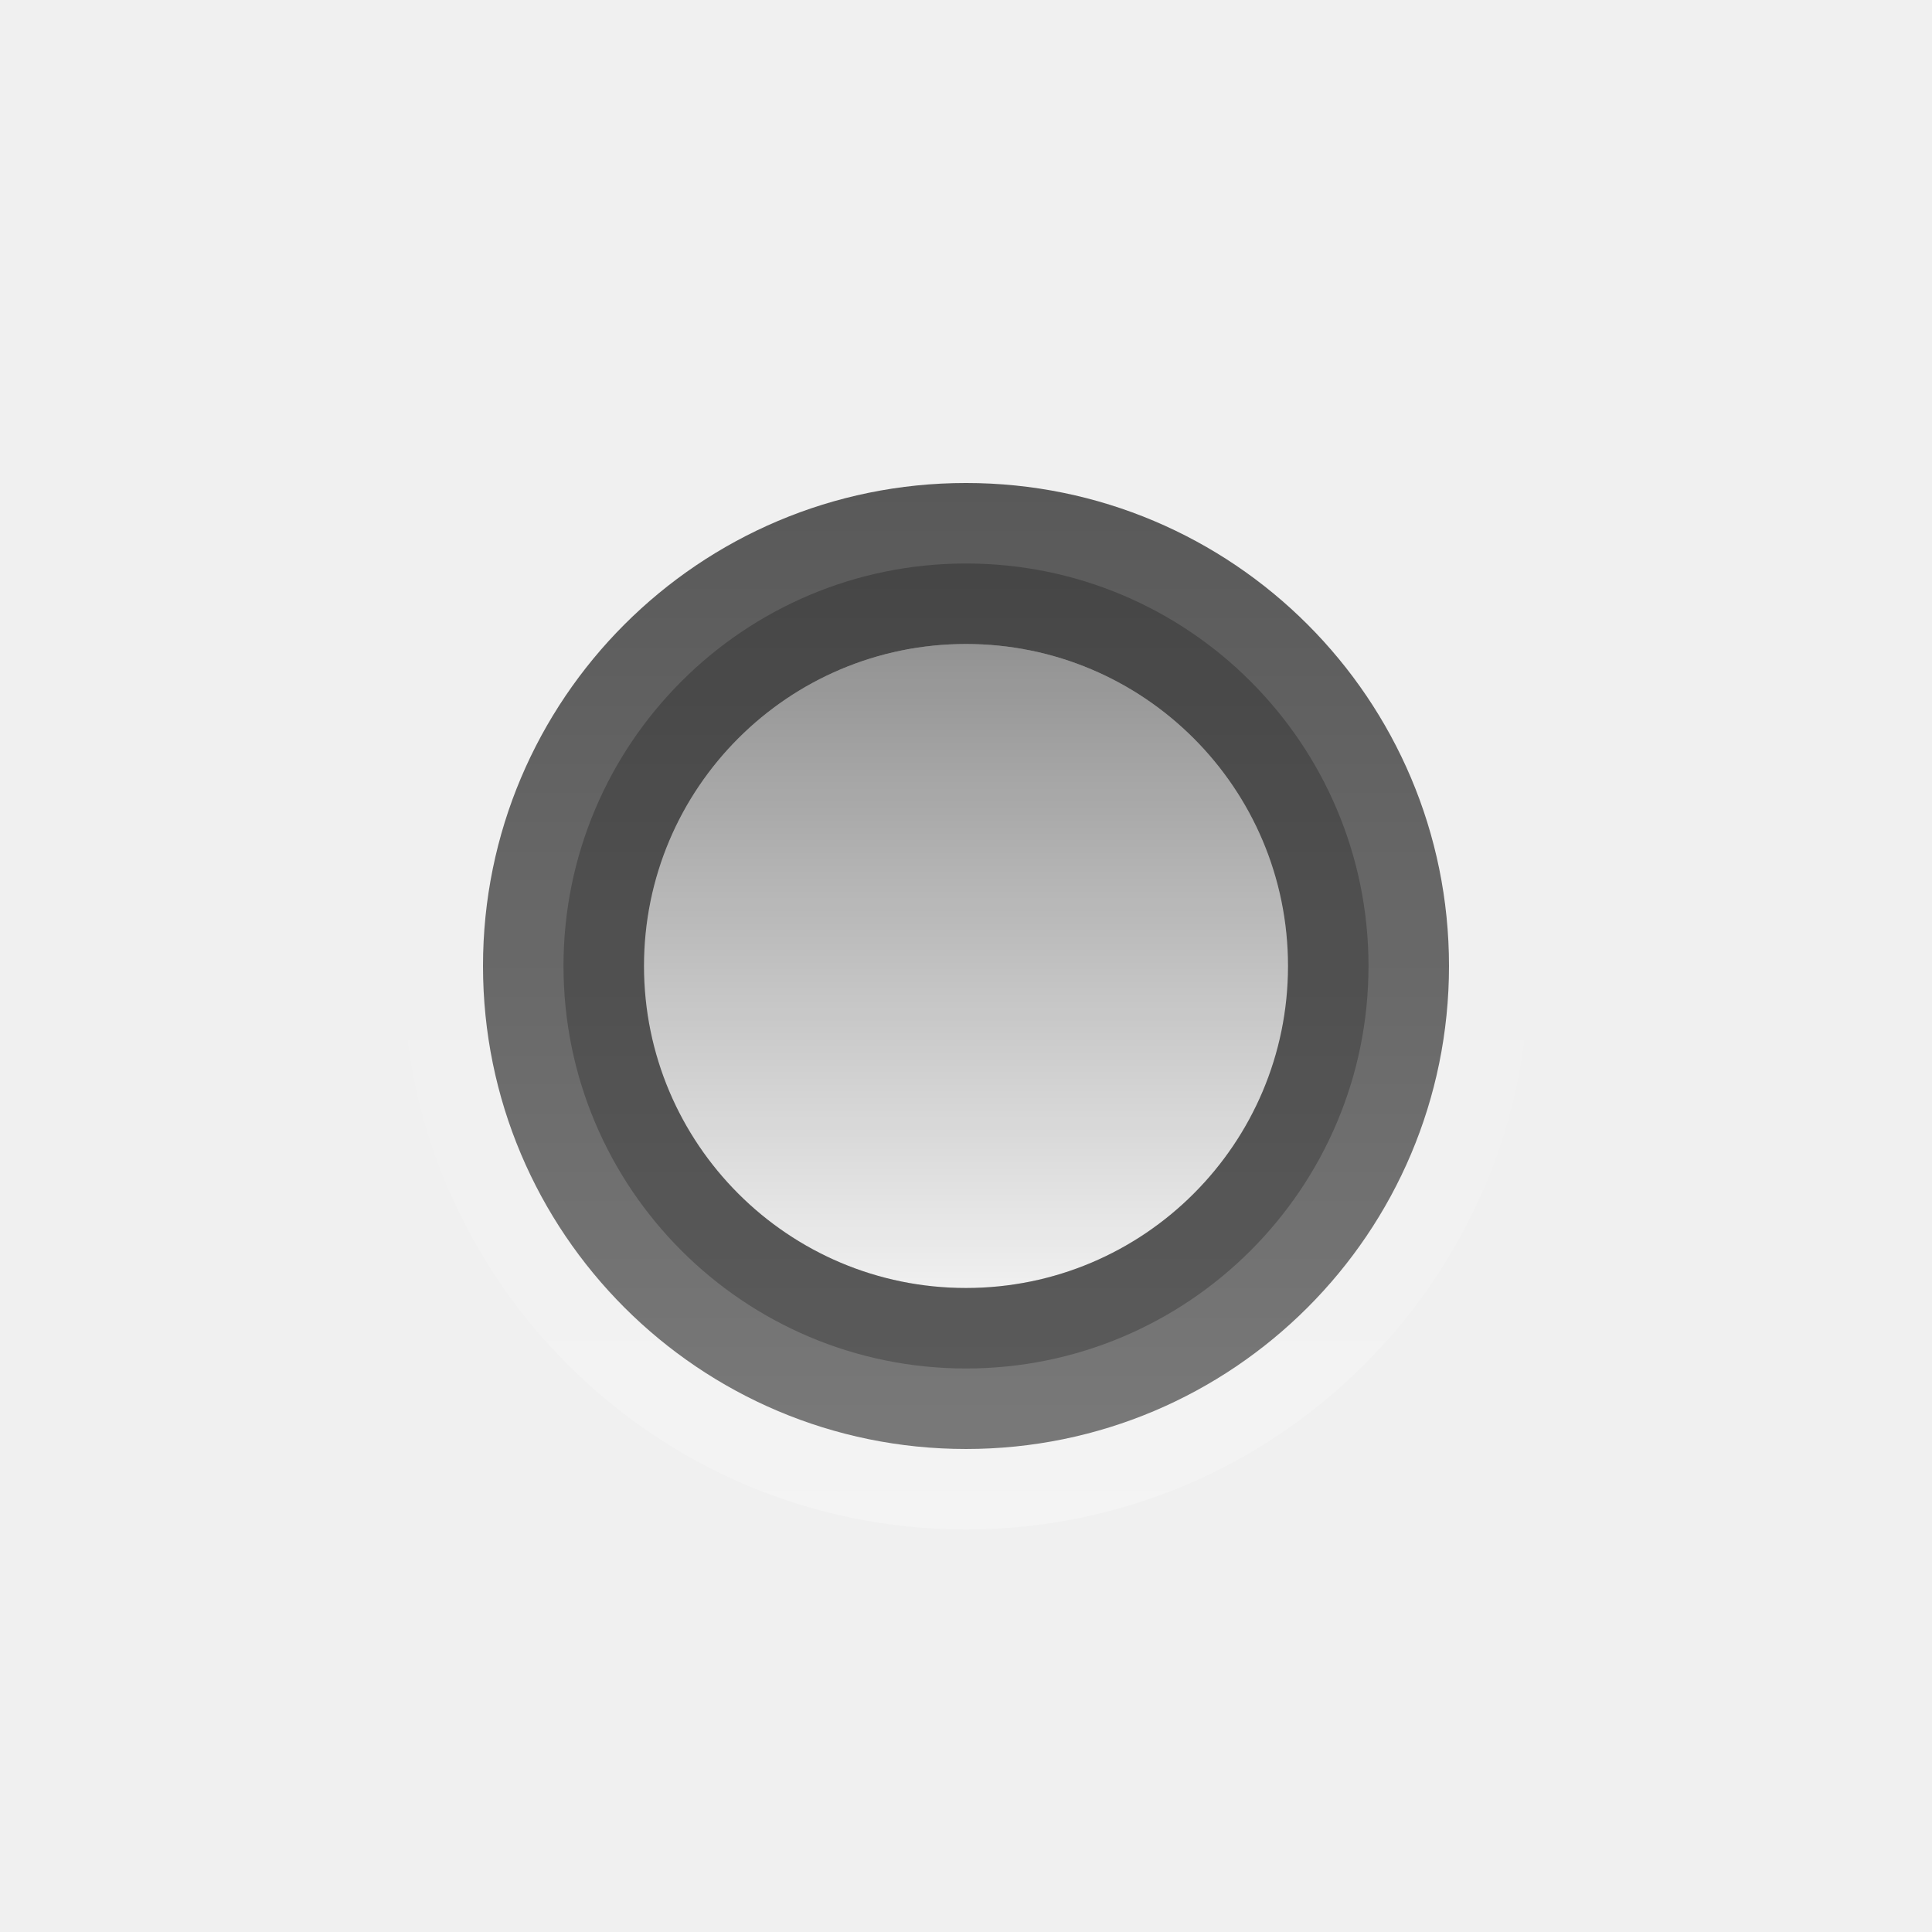
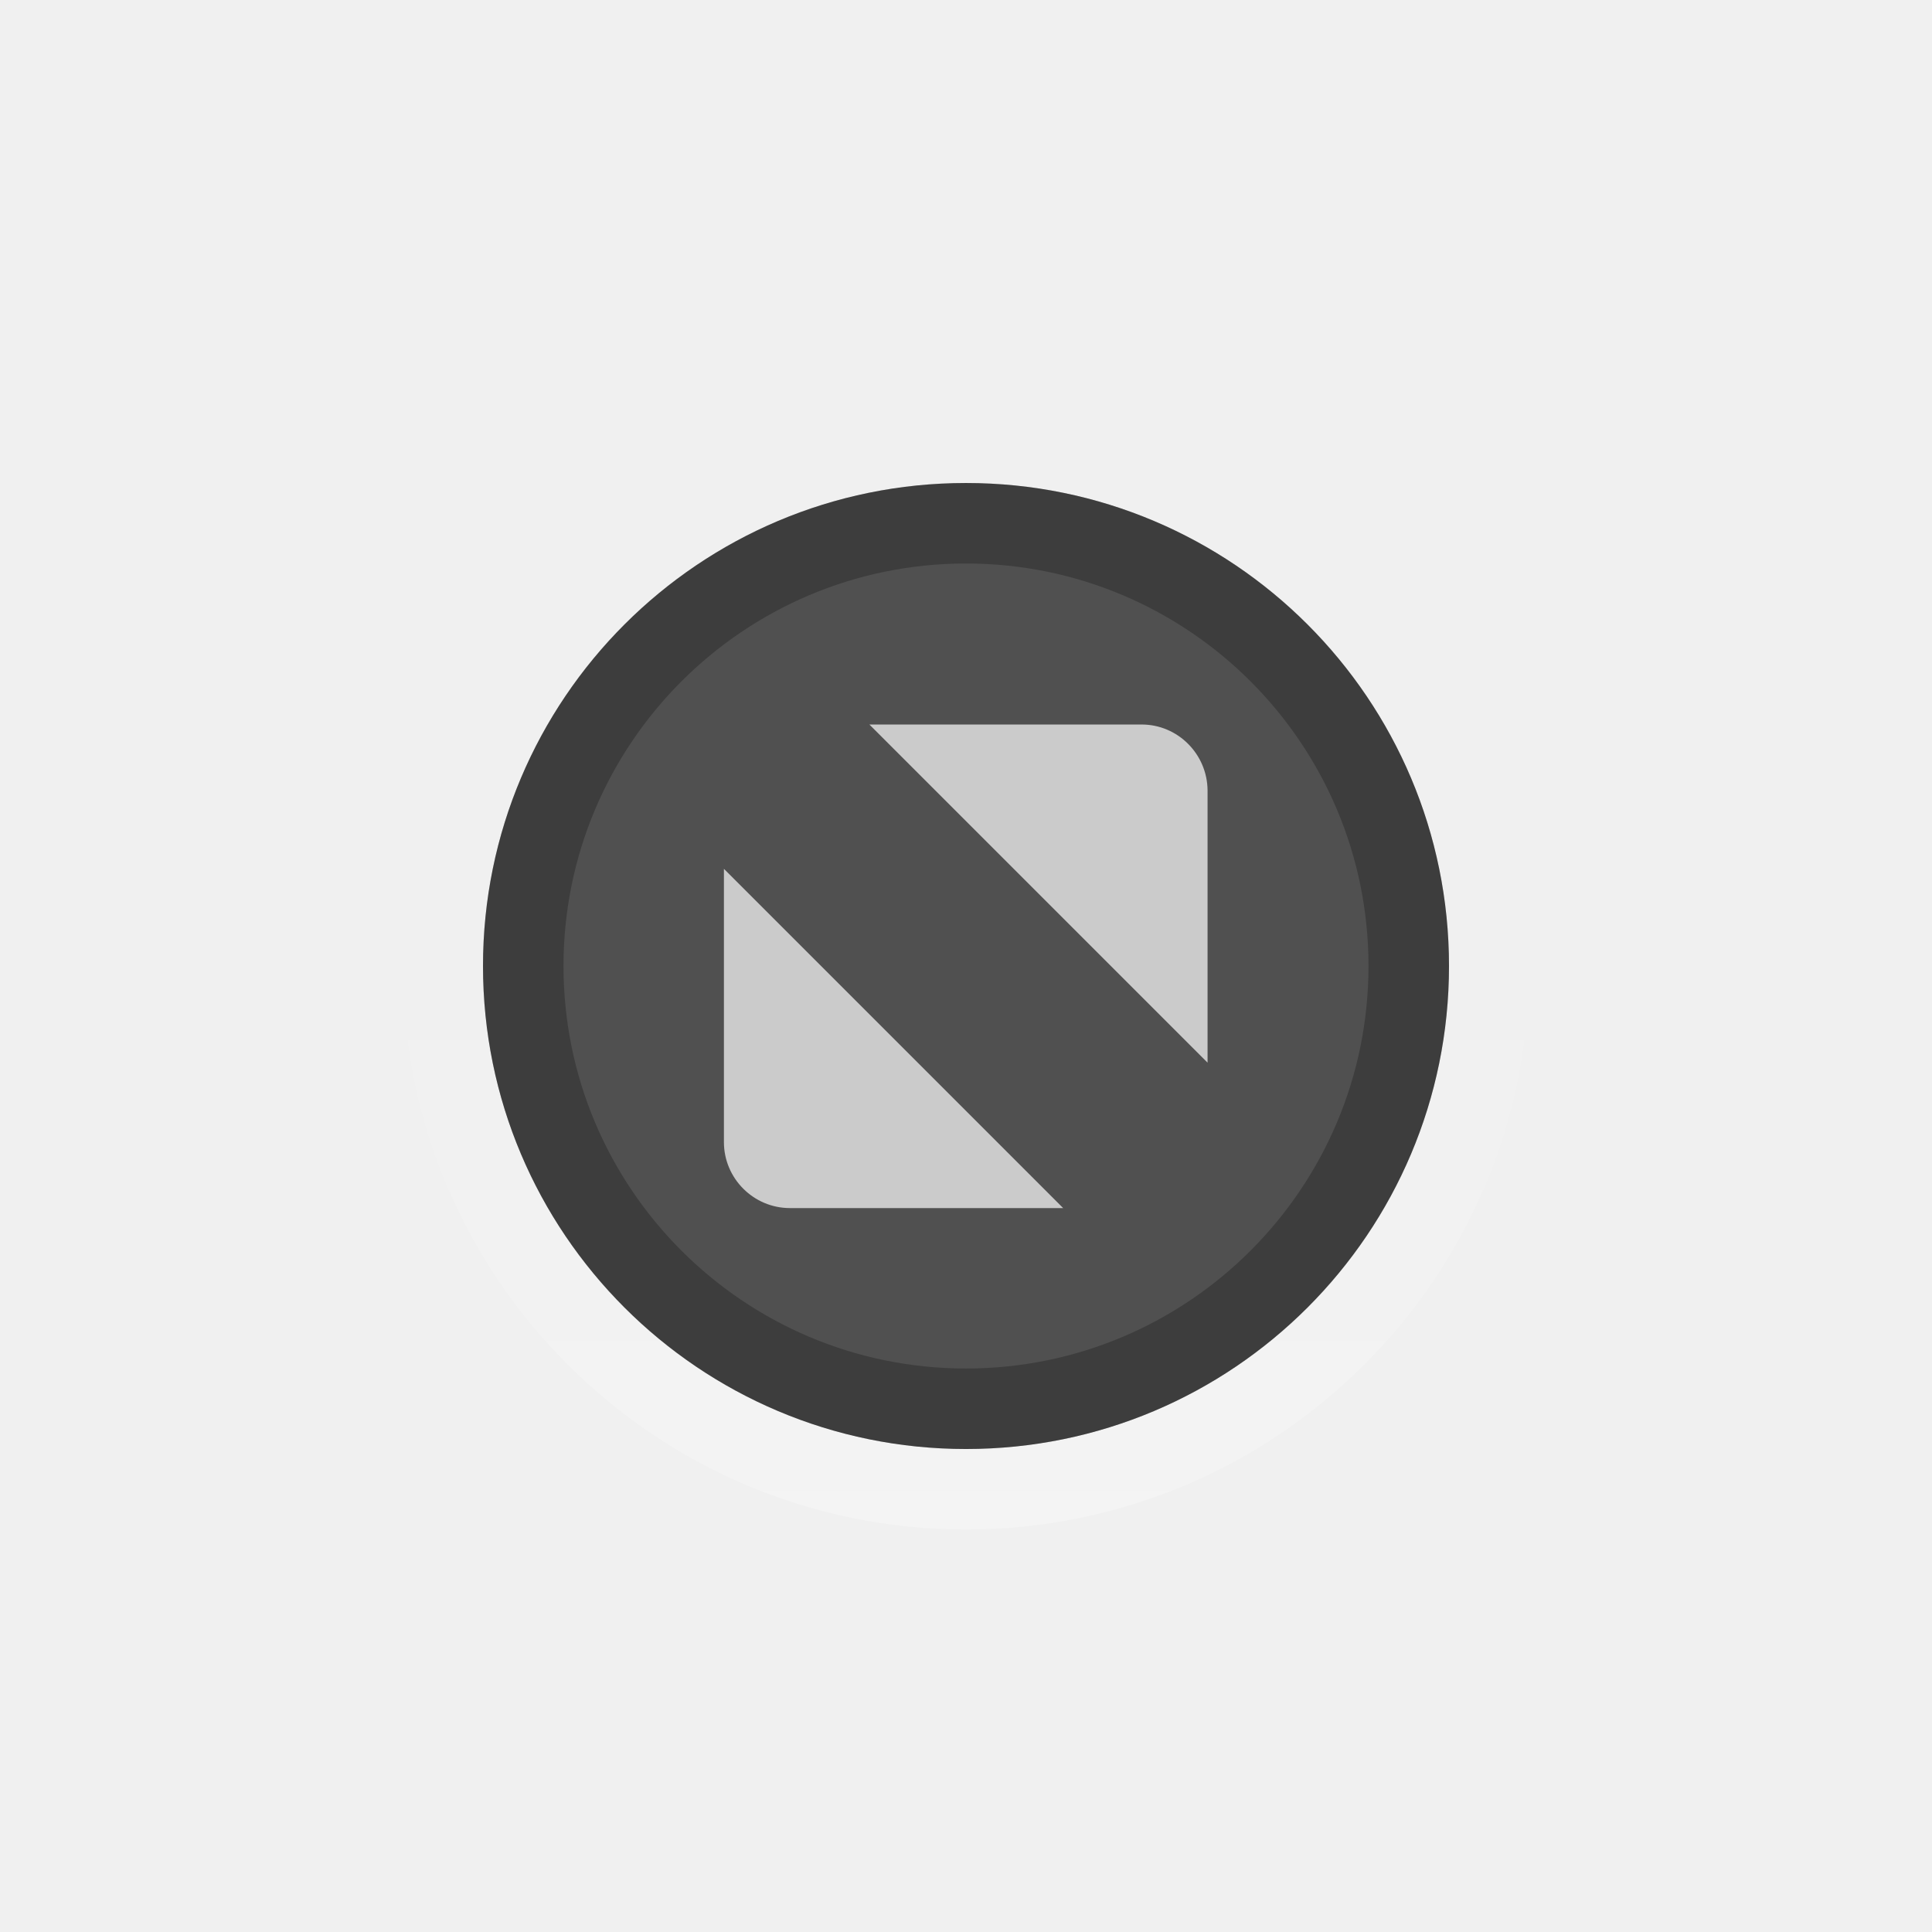
<svg xmlns="http://www.w3.org/2000/svg" xmlns:xlink="http://www.w3.org/1999/xlink" width="24" height="24" id="svg4306" version="1.1" style="enable-background:new">
  <defs id="defs4308">
    <linearGradient id="linearGradient3770">
      <stop style="stop-color:#000000;stop-opacity:0.628;" offset="0" id="stop3772" />
      <stop style="stop-color:#000000;stop-opacity:0.498;" offset="1" id="stop3774" />
    </linearGradient>
    <linearGradient id="linearGradient4882">
      <stop style="stop-color:#ffffff;stop-opacity:1;" offset="0" id="stop4884" />
      <stop style="stop-color:#ffffff;stop-opacity:0;" offset="1" id="stop4886" />
    </linearGradient>
    <linearGradient id="linearGradient3784-6">
      <stop style="stop-color:#000000;stop-opacity:0.392;" offset="0" id="stop3786-4" />
      <stop style="stop-color:#000000;stop-opacity:0;" offset="1" id="stop3788-6" />
    </linearGradient>
-     <linearGradient xlink:href="#linearGradient3770" id="linearGradient4281" gradientUnits="userSpaceOnUse" gradientTransform="matrix(0.8571429,0,0,0.8571429,5.142857,1033.505)" x1="8" y1="1" x2="8" y2="15" />
-     <linearGradient xlink:href="#linearGradient4882" id="linearGradient4283" gradientUnits="userSpaceOnUse" x1="8" y1="16" x2="8" y2="8" gradientTransform="matrix(0.875,0,0,0.875,5,1033.362)" />
-     <linearGradient xlink:href="#linearGradient3784-6" id="linearGradient3032" gradientUnits="userSpaceOnUse" x1="8" y1="3" x2="8" y2="11" />
+     <linearGradient xlink:href="#linearGradient4882" id="linearGradient9165" gradientUnits="userSpaceOnUse" gradientTransform="matrix(0.875,0,0,0.875,1,0)" x1="8" y1="16" x2="8" y2="8" />
  </defs>
  <g id="layer1" transform="translate(0,-1028.362)">
-     <path style="opacity:0.25;fill:url(#linearGradient4283);fill-opacity:1;stroke:#000000;stroke-width:0;stroke-linejoin:miter;stroke-miterlimit:4;stroke-opacity:1;stroke-dasharray:none" d="m 12,1033.362 c -3.866,0 -7,3.134 -7,7 0,3.866 3.134,7 7,7 3.866,0 7,-3.134 7,-7 0,-3.866 -3.134,-7 -7,-7 z m 0,1 c 3.314,0 6,2.686 6,6 0,3.314 -2.686,6 -6,6 -3.314,0 -6,-2.686 -6,-6 0,-3.314 2.686,-6 6,-6 z" id="path4878" />
-     <path style="fill:url(#linearGradient4281);fill-opacity:1;stroke:#000000;stroke-width:0;stroke-linejoin:miter;stroke-miterlimit:4;stroke-opacity:1;stroke-dasharray:none" d="m 12,1034.362 c -3.314,0 -6,2.686 -6,6 0,3.314 2.686,6 6,6 3.314,0 6,-2.686 6,-6 0,-3.314 -2.686,-6 -6,-6 z m 0,2 c 2.209,0 4,1.791 4,4 0,2.209 -1.791,4 -4,4 -2.209,0 -4,-1.791 -4,-4 0,-2.209 1.791,-4 4,-4 z" id="path4880" />
-     <path style="fill:#000000;fill-opacity:0.238;stroke:none" d="m 12,1035.362 c -2.761,0 -5,2.239 -5,5 0,2.761 2.239,5 5,5 2.761,0 5,-2.239 5,-5 0,-2.761 -2.239,-5 -5,-5 z m 0,1 c 2.209,0 4,1.791 4,4 0,2.209 -1.791,4 -4,4 -2.209,0 -4,-1.791 -4,-4 0,-2.209 1.791,-4 4,-4 z" id="path3812" />
-     <path style="fill:url(#linearGradient3032);fill-opacity:1;stroke:none" id="path3847" d="M 12,7 A 4,4 0 1 1 4,7 4,4 0 1 1 12,7 z" transform="translate(4,1033.362)" />
+     <g transform="translate(-433,467)" id="titlebutton-maximize-active-dark">
+       <g transform="translate(437,565.3622)" id="titlebutton-pressed-8-0" style="enable-background:new">
+         <g id="layer1-3-1-8-5" transform="translate(0,-1036.362)">
+           <g id="g3879-9-0-2" transform="translate(18.0002,1004.362)">
+             <g transform="translate(-81.0002,-967)" style="display:inline" id="layer9-7-9-5-6" />
+             <g transform="translate(-81.0002,-967)" id="layer10-8-5-1-2" />
+             <g transform="translate(-81.0002,-967)" id="layer11-2-2-7-3" />
+             <g transform="translate(-81.0002,-967)" id="layer13-7-6-6-5" />
+             <g transform="translate(-81.0002,-967)" id="layer14-6-0-0-2" />
+             <g transform="translate(-81.0002,-967)" style="display:inline" id="layer15-9-3-4-9" />
+             <g transform="translate(-81.0002,-967)" style="display:inline" id="g71291-2-1-6" />
+             <g transform="translate(-81.0002,-967)" style="display:inline" id="g4953-8-0-9" />
+             <g transform="translate(-81.0002,-967)" style="display:inline" id="layer12-6-5-2-8" />
+           </g>
+           <g style="enable-background:new" id="g3956-0-3-5" transform="translate(0,1037.362)">
+             <g transform="translate(0,-1037.362)" id="layer1-4-94-0-6-9">
+               <path id="path4878-33-1-2-0" transform="translate(0,1037.362)" d="M 8,0 C 4.134,0 1,3.134 1,7 c 0,3.866 3.134,7 7,7 3.866,0 7,-3.134 7,-7 C 15,3.134 11.866,0 8,0 Z m 0,1 c 3.314,0 6,2.686 6,6 0,3.314 -2.686,6 -6,6 C 4.686,13 2,10.314 2,7 2,3.686 4.686,1 8,1 Z" style="opacity:0.25;fill:url(#linearGradient9165);fill-opacity:1;stroke:#000000;stroke-width:0;stroke-linejoin:miter;stroke-miterlimit:4;stroke-dasharray:none;stroke-opacity:1" />
+             </g>
+           </g>
+           <circle style="fill:#000000;fill-opacity:0.667;stroke:#474f56;stroke-width:0;stroke-linecap:butt;stroke-linejoin:miter;stroke-miterlimit:4;stroke-dasharray:none;stroke-dashoffset:0;stroke-opacity:1" id="path3894-5-7-7" transform="translate(0,1036.362)" cx="8" cy="8" r="6" />
+           <path style="fill:#000000;fill-opacity:0.235;stroke:#474f56;stroke-width:0;stroke-linecap:butt;stroke-linejoin:miter;stroke-miterlimit:4;stroke-dasharray:none;stroke-dashoffset:0;stroke-opacity:1" d="m 8,1038.362 c -3.314,0 -6,2.686 -6,6 0,3.314 2.686,6 6,6 3.314,0 6,-2.686 6,-6 0,-3.314 -2.686,-6 -6,-6 z m 0,1 c 2.761,0 5,2.239 5,5 0,2.761 -2.239,5 -5,5 -2.761,0 -5,-2.239 -5,-5 0,-2.761 2.239,-5 5,-5 z" id="path3896-1-0-0" />
+         </g>
+       </g>
+       <g transform="translate(437,565.3622)" id="g8303-1">
+         <g id="layer9-8-6" style="display:inline" transform="translate(-81.0002,-967)" />
+         <g id="layer10-1-2" transform="translate(-81.0002,-967)" />
+         <g id="layer11-7-7" transform="translate(-81.0002,-967)" />
+         <g id="layer13-3-6" transform="translate(-81.0002,-967)" />
+         <g id="layer14-4-8" transform="translate(-81.0002,-967)" />
+         <g id="layer15-1-4" style="display:inline" transform="translate(-81.0002,-967)" />
+         <g id="g71291-9-1" style="display:inline" transform="translate(-81.0002,-967)" />
+         <g id="g4953-5-2" style="display:inline" transform="translate(-81.0002,-967)" />
+         <g id="layer12-1-0" style="display:inline" transform="translate(-81.0002,-967)">
+           <path id="path4293-9" style="opacity:0.7;fill:#ffffff;fill-opacity:1;fill-rule:evenodd;stroke:none" d="m 87.8,972 3.382,0 c 0.45,0 0.816,0.368 0.819,0.819 l 0,3.382 z m 2.407,6.007 -3.395,0 c -0.45,0 -0.819,-0.368 -0.819,-0.819 l 0,-3.395 4.214,4.214" />
+         </g>
+       </g>
+     </g>
  </g>
</svg>
